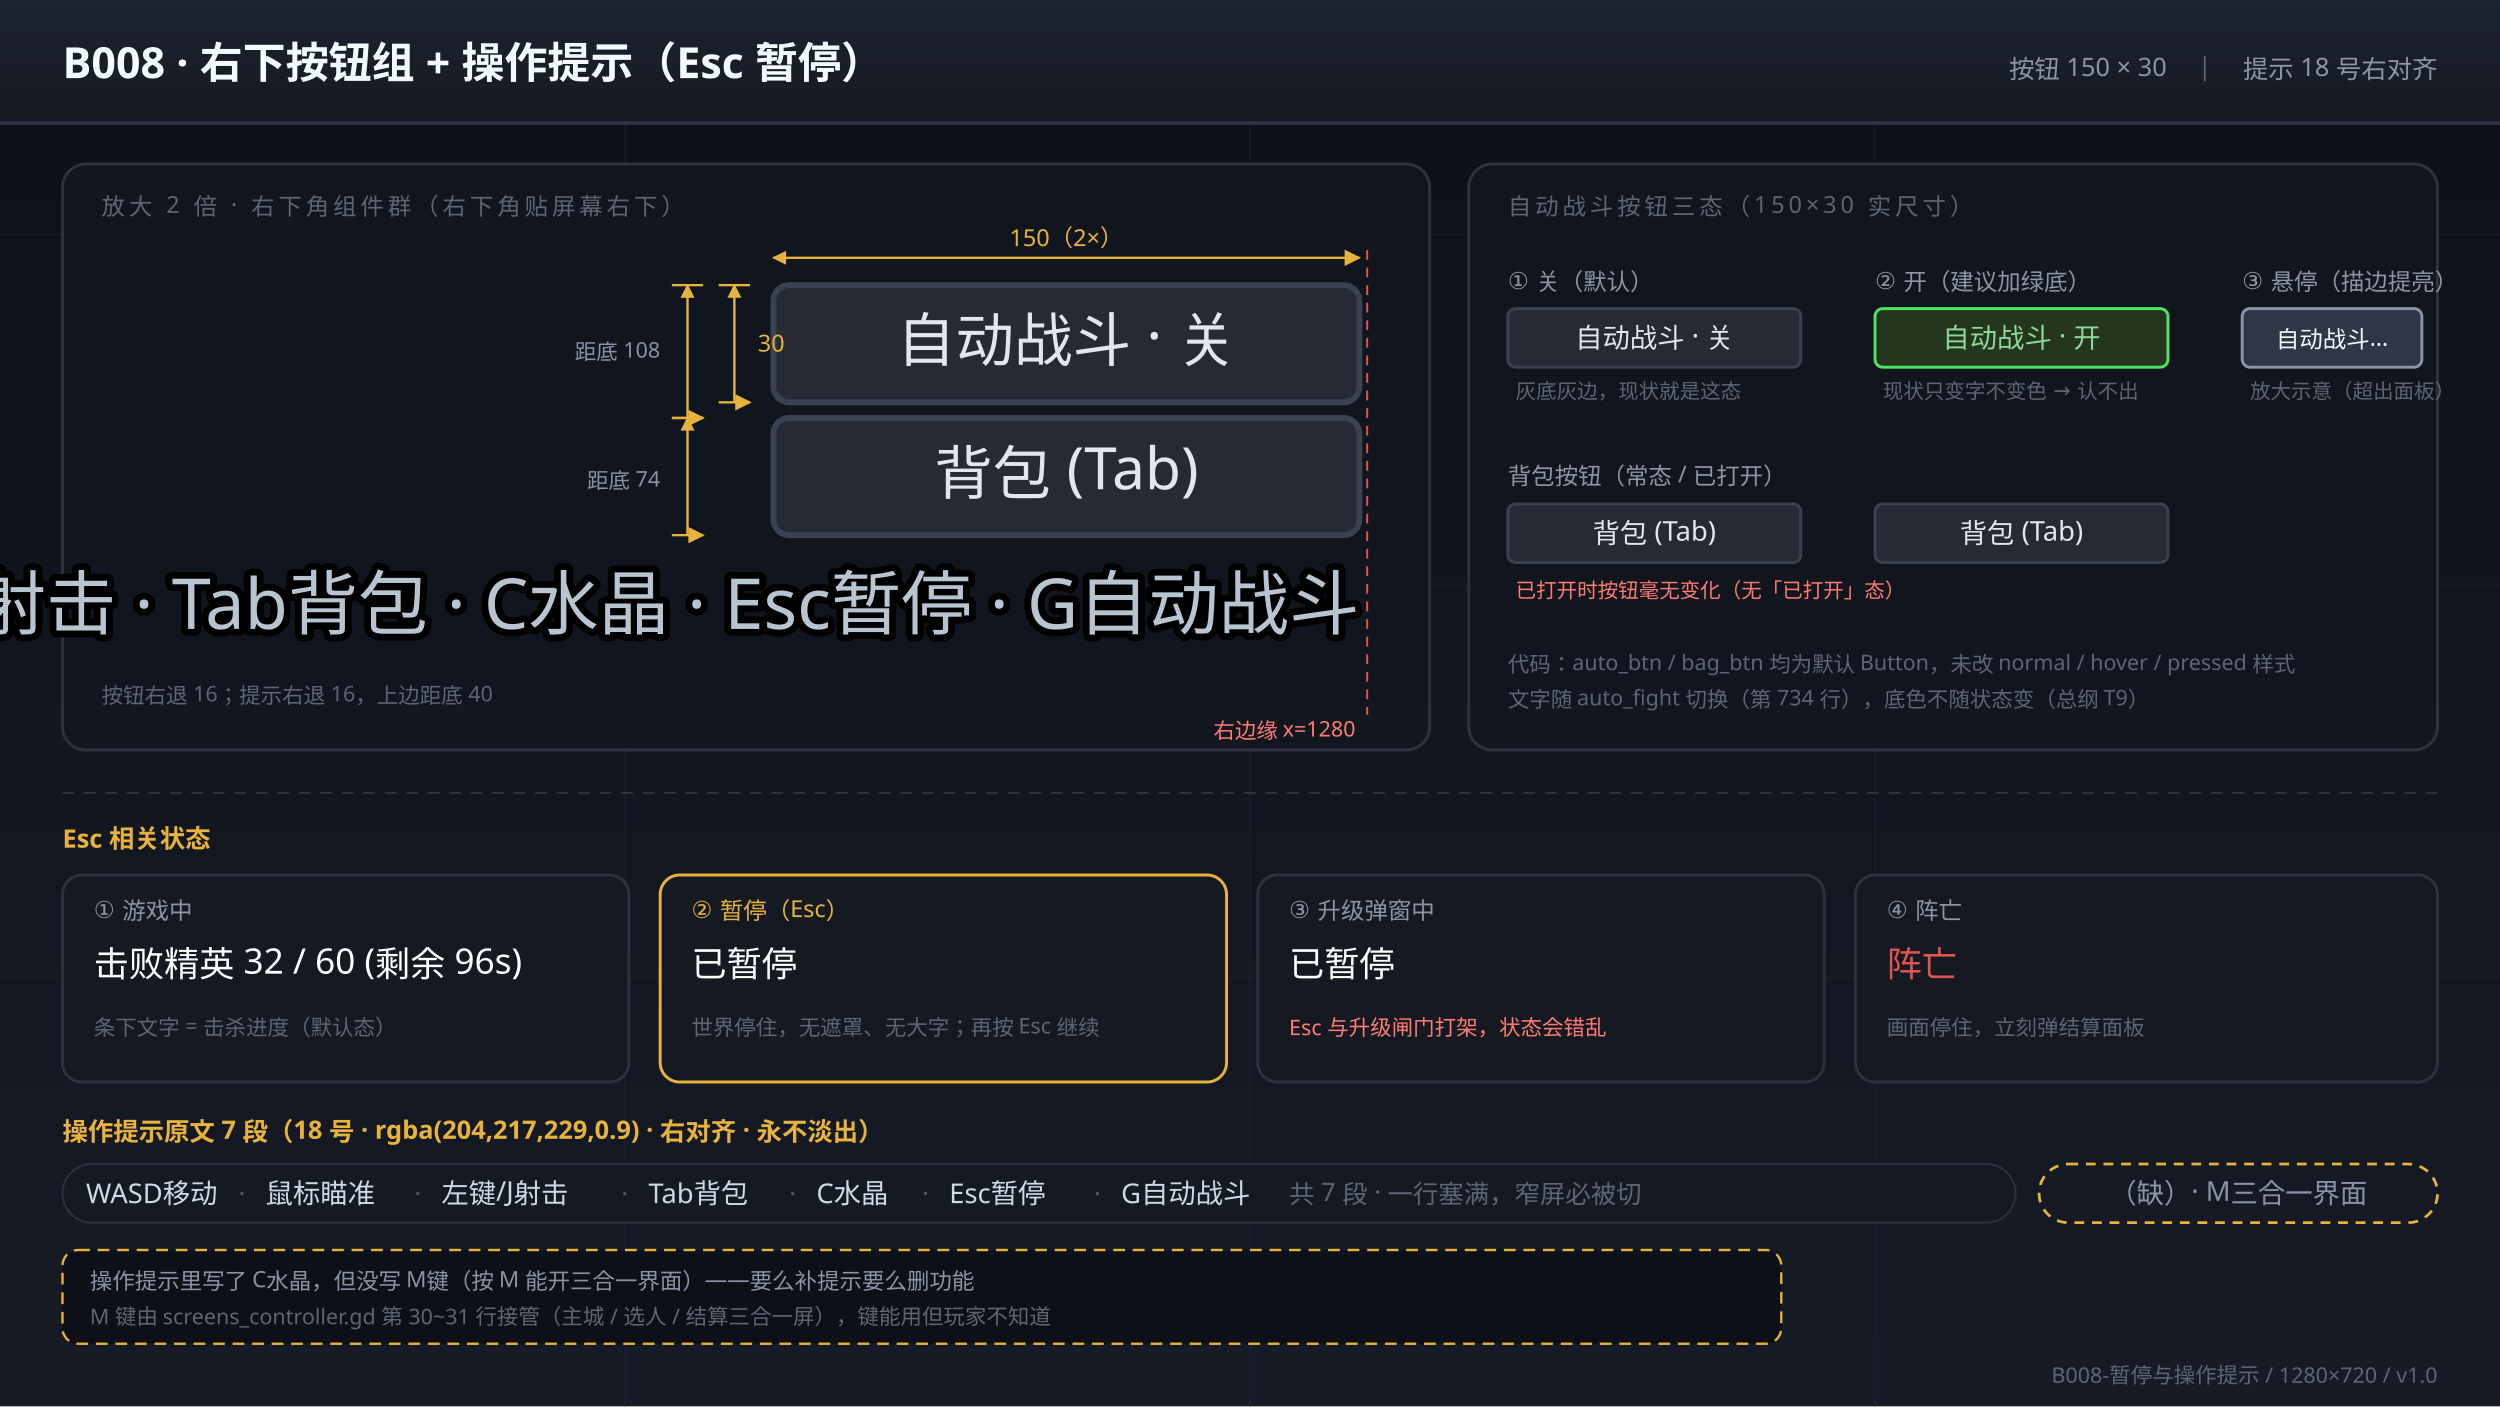
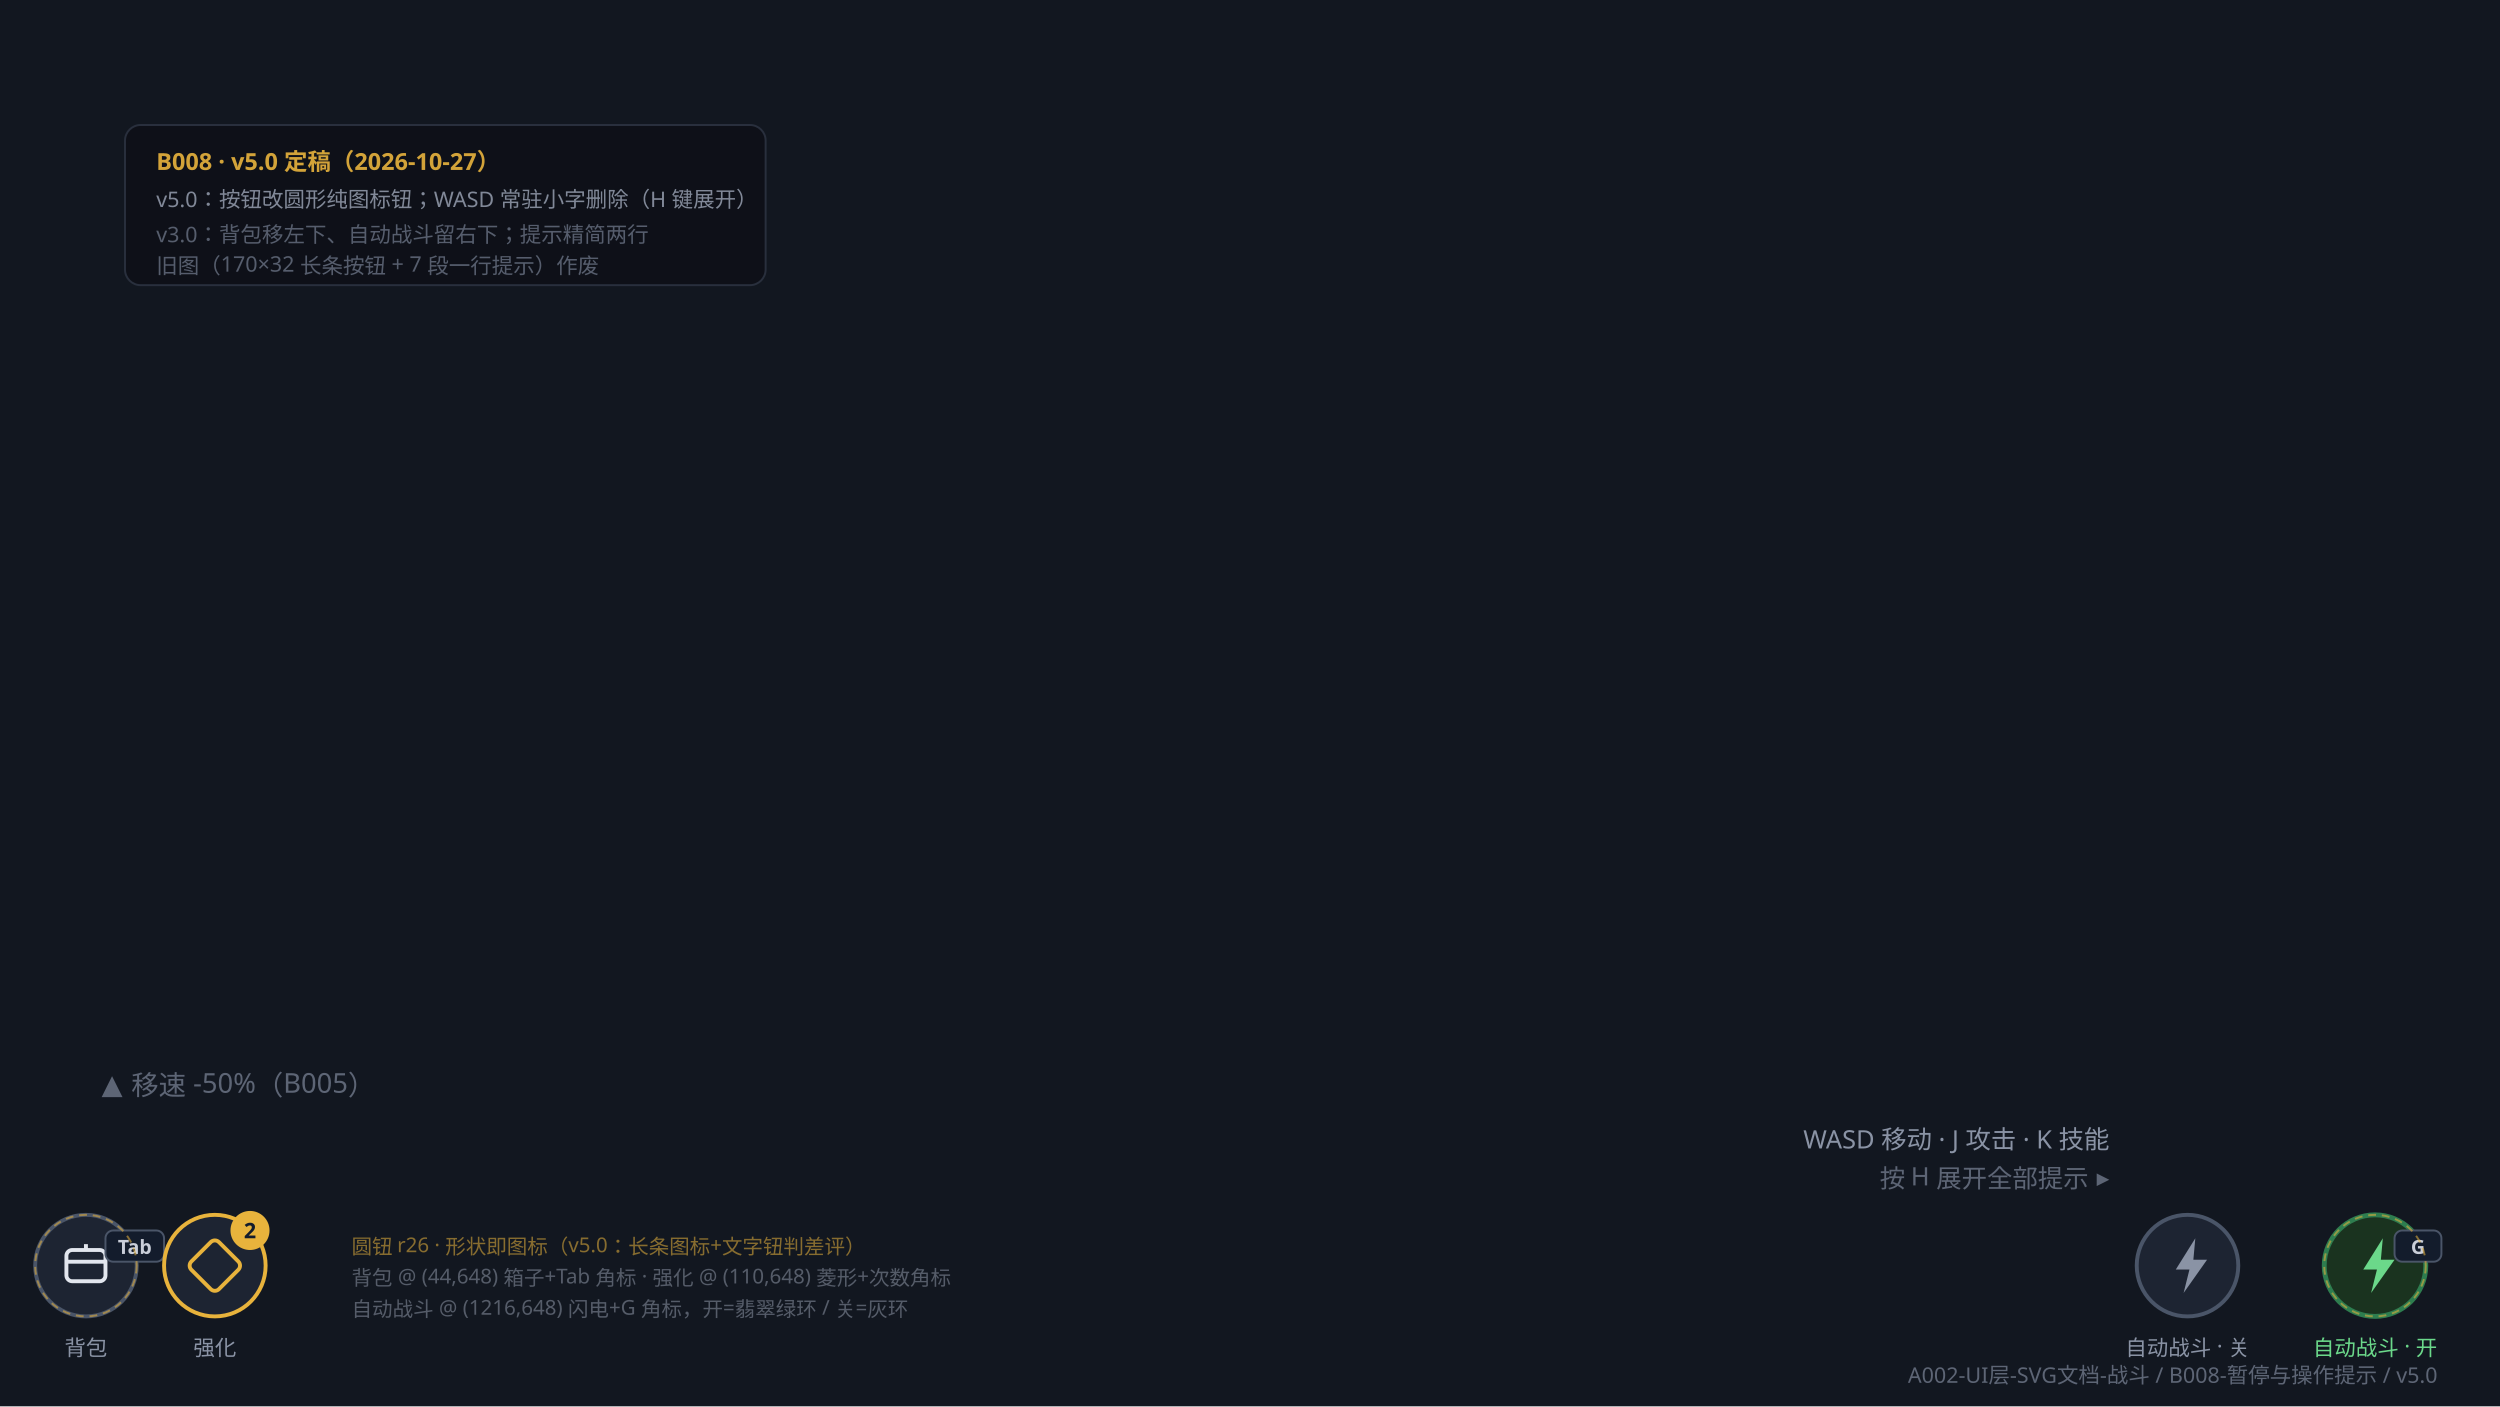
<svg xmlns="http://www.w3.org/2000/svg" viewBox="0 0 1280 720" width="1280" height="720" font-family="'Noto Sans SC','Microsoft YaHei','PingFang SC',sans-serif">
-   <defs>
-     <linearGradient id="btlBg" x1="0" y1="0" x2="0" y2="1">
-       <stop offset="0" stop-color="#0d1017" />
-       <stop offset="1" stop-color="#161b26" />
-     </linearGradient>
-     <linearGradient id="btlPanel" x1="0" y1="0" x2="0" y2="1">
-       <stop offset="0" stop-color="#1d2330" />
-       <stop offset="1" stop-color="#141922" />
-     </linearGradient>
-     <marker id="btlArrow" viewBox="0 0 10 10" refX="9" refY="5" markerWidth="7" markerHeight="7" orient="auto">
-       <path d="M0 0 L10 5 L0 10 z" fill="#e8b33c" />
-     </marker>
-     <marker id="btlArrowS" viewBox="0 0 10 10" refX="9" refY="5" markerWidth="6" markerHeight="6" orient="auto-start-reverse">
-       <path d="M0 0 L10 5 L0 10 z" fill="#e8b33c" />
-     </marker>
-   </defs>
-   <rect x="0" y="0" width="1280" height="720" fill="url(#btlBg)" />
-   <g stroke="#1a2130" stroke-width="1" opacity="0.55">
-     <path d="M0 120 L1280 120 M0 300 L1280 300 M0 500 L1280 500" />
-     <path d="M320 0 L320 720 M640 0 L640 720 M960 0 L960 720" />
+   <rect width="1280" height="720" fill="#10151d" />
+   <g opacity="0.15">
+     <rect x="0" y="0" width="1280" height="720" fill="#1a2230" />
  </g>
-   <rect x="0" y="0" width="1280" height="64" fill="url(#btlPanel)" />
-   <rect x="0" y="62" width="1280" height="2" fill="#2b3240" />
-   <text x="32" y="40" font-size="22" font-weight="700" fill="#f2fafe">B008 · 右下按钮组 + 操作提示（Esc 暂停）</text>
-   <text x="1248" y="40" font-size="13" fill="#8d95a5" text-anchor="end">按钮 150 × 30　｜　提示 18 号右对齐</text>
-   <g>
-     <rect x="32" y="84" width="700" height="300" rx="12" fill="#12161f" fill-opacity="0.88" stroke="#2b3240" stroke-width="1.5" />
-     <text x="52" y="110" font-size="12" fill="#5d6575" letter-spacing="2">放大 2 倍 · 右下角组件群（右下角贴屏幕右下）</text>
-     <path d="M700 128 L700 366" stroke="#e2554f" stroke-width="1" stroke-dasharray="5 4" />
-     <text x="694" y="378" font-size="11" fill="#ff7b73" text-anchor="end">右边缘 x=1280</text>
-     <rect x="396" y="146" width="300" height="60" rx="8" fill="#252a34" stroke="#3a4150" stroke-width="3" />
-     <text x="546" y="185" font-size="30" fill="#e2e6ee" text-anchor="middle">自动战斗 · 关</text>
-     <rect x="396" y="214" width="300" height="60" rx="8" fill="#252a34" stroke="#3a4150" stroke-width="3" />
-     <text x="546" y="253" font-size="30" fill="#e2e6ee" text-anchor="middle">背包 (Tab)</text>
-     <text x="696" y="322" font-size="36" fill="#ccd9e6" fill-opacity="0.9" text-anchor="end" stroke="#000000" stroke-width="7" paint-order="stroke" stroke-linejoin="round">WASD移动 · 鼠标瞄准 · 左键/J射击 · Tab背包 · C水晶 · Esc暂停 · G自动战斗</text>
-     <g stroke="#e8b33c" stroke-width="1.2" fill="none">
-       <path d="M396 132 L696 132" marker-start="url(#btlArrowS)" marker-end="url(#btlArrow)" />
-       <path d="M376 146 L376 206 M368 146 L384 146 M368 206 L384 206" marker-start="url(#btlArrowS)" marker-end="url(#btlArrow)" />
-       <path d="M352 146 L352 214 M344 146 L360 146 M344 214 L360 214" marker-start="url(#btlArrowS)" marker-end="url(#btlArrow)" />
-       <path d="M352 214 L352 274 M344 214 L360 214 M344 274 L360 274" marker-start="url(#btlArrowS)" marker-end="url(#btlArrow)" />
+   <text x="52" y="560" font-size="14" fill="#5d6575">▲ 移速 -50%（B005）</text>
+   <circle cx="44" cy="648" r="26" fill="#1d2432" stroke="#4a5568" stroke-width="2" />
+   <rect x="34" y="640" width="20" height="16" rx="3" fill="none" stroke="#e2e6ee" stroke-width="2" />
+   <path d="M34 646 h20 M44 640 v-3" stroke="#e2e6ee" stroke-width="2" />
+   <rect x="54" y="630" width="30" height="16" rx="4" fill="#131c2c" stroke="#4a5568" />
+   <text x="69" y="642" font-size="10" fill="#c9ced9" text-anchor="middle" font-weight="700">Tab</text>
+   <text x="44" y="694" font-size="11" fill="#8a93a5" text-anchor="middle">背包</text>
+   <circle cx="110" cy="648" r="26" fill="#1d2432" stroke="#e8b33c" stroke-width="2" />
+   <rect x="100" y="638" width="20" height="20" rx="3" fill="none" stroke="#e8b33c" stroke-width="2" transform="rotate(45 110 648)" />
+   <circle cx="128" cy="630" r="10" fill="#e8b33c" />
+   <text x="128" y="634" font-size="11" fill="#131c2c" text-anchor="middle" font-weight="700">2</text>
+   <text x="110" y="694" font-size="11" fill="#8a93a5" text-anchor="middle">强化</text>
+   <circle cx="1216" cy="648" r="26" fill="#1a331f" stroke="#2e7d4f" stroke-width="2.5" />
+   <path d="M1220 634 l-10 16 h7 l-3 12 12 -17 h-7 z" fill="#6bd88a" />
+   <rect x="1226" y="630" width="24" height="16" rx="4" fill="#131c2c" stroke="#4a5568" />
+   <text x="1238" y="642" font-size="10" fill="#c9ced9" text-anchor="middle" font-weight="700">G</text>
+   <text x="1216" y="694" font-size="11" fill="#6bd88a" text-anchor="middle">自动战斗 · 开</text>
+   <circle cx="1120" cy="648" r="26" fill="#1d2432" stroke="#4a5568" stroke-width="2" />
+   <path d="M1124 634 l-10 16 h7 l-3 12 12 -17 h-7 z" fill="#8a93a5" />
+   <text x="1120" y="694" font-size="11" fill="#8a93a5" text-anchor="middle">自动战斗 · 关</text>
+   <text x="1080" y="588" font-size="13" fill="#8a93a5" text-anchor="end">WASD 移动 · J 攻击 · K 技能</text>
+   <text x="1080" y="608" font-size="13" fill="#5d6575" text-anchor="end">按 H 展开全部提示 ▸</text>
+   <g opacity="0.55">
+     <g stroke="#e8b33c" stroke-width="1" stroke-dasharray="4 3" fill="none">
+       <circle cx="44" cy="648" r="26" />
+       <circle cx="1216" cy="648" r="26" />
    </g>
-     <text x="546" y="126" font-size="12" fill="#e8b33c" text-anchor="middle">150（2×）</text>
-     <text x="388" y="180" font-size="12" fill="#e8b33c">30</text>
-     <text x="338" y="184" font-size="11" fill="#8a93a5" text-anchor="end">距底 108</text>
-     <text x="338" y="250" font-size="11" fill="#8a93a5" text-anchor="end">距底 74</text>
-     <text x="52" y="360" font-size="11" fill="#5d6575">按钮右退 16；提示右退 16，上边距底 40</text>
+     <g fill="#e8b33c" font-size="10.5">
+       <text x="180" y="642">圆钮 r26 · 形状即图标（v5.0：长条图标+文字钮判差评）</text>
+       <text x="180" y="658" fill="#8d95a5">背包 @ (44,648) 箱子+Tab 角标 · 强化 @ (110,648) 菱形+次数角标</text>
+       <text x="180" y="674" fill="#8d95a5">自动战斗 @ (1216,648) 闪电+G 角标，开=翡翠绿环 / 关=灰环</text>
+     </g>
  </g>
-   <g>
-     <rect x="752" y="84" width="496" height="300" rx="12" fill="#12161f" fill-opacity="0.88" stroke="#2b3240" stroke-width="1.5" />
-     <text x="772" y="110" font-size="12" fill="#5d6575" letter-spacing="2">自动战斗按钮三态（150×30 实尺寸）</text>
-     <g>
-       <text x="772" y="148" font-size="12" fill="#8d95a5">① 关（默认）</text>
-       <rect x="772" y="158" width="150" height="30" rx="4" fill="#252a34" stroke="#3a4150" stroke-width="1.5" />
-       <text x="847" y="178" font-size="14" fill="#e2e6ee" text-anchor="middle">自动战斗 · 关</text>
-       <text x="776" y="204" font-size="10.5" fill="#5d6575">灰底灰边，现状就是这态</text>
-     </g>
-     <g>
-       <text x="960" y="148" font-size="12" fill="#8d95a5">② 开（建议加绿底）</text>
-       <rect x="960" y="158" width="150" height="30" rx="4" fill="#25361f" stroke="#4de566" stroke-width="1.5" />
-       <text x="1035" y="178" font-size="14" fill="#8cd99a" text-anchor="middle">自动战斗 · 开</text>
-       <text x="964" y="204" font-size="10.5" fill="#5d6575">现状只变字不变色 → 认不出</text>
-     </g>
-     <g>
-       <text x="1148" y="148" font-size="12" fill="#8d95a5">③ 悬停（描边提亮）</text>
-       <rect x="1148" y="158" width="92" height="30" rx="4" fill="#2f3648" stroke="#8a94a6" stroke-width="1.5" />
-       <text x="1194" y="178" font-size="12" fill="#f2fafe" text-anchor="middle">自动战斗…</text>
-       <text x="1152" y="204" font-size="10.5" fill="#5d6575">放大示意（超出面板）</text>
-     </g>
-     <text x="772" y="248" font-size="12" fill="#8d95a5">背包按钮（常态 / 已打开）</text>
-     <rect x="772" y="258" width="150" height="30" rx="4" fill="#252a34" stroke="#3a4150" stroke-width="1.5" />
-     <text x="847" y="278" font-size="14" fill="#e2e6ee" text-anchor="middle">背包 (Tab)</text>
-     <rect x="960" y="258" width="150" height="30" rx="4" fill="#252a34" stroke="#3a4150" stroke-width="1.5" />
-     <text x="1035" y="278" font-size="14" fill="#e2e6ee" text-anchor="middle">背包 (Tab)</text>
-     <text x="776" y="306" font-size="10.5" fill="#ff7b73">已打开时按钮毫无变化（无「已打开」态）</text>
-     <text x="772" y="344" font-size="11" fill="#5d6575">代码：auto_btn / bag_btn 均为默认 Button，未改 normal / hover / pressed 样式</text>
-     <text x="772" y="362" font-size="11" fill="#5d6575">文字随 auto_fight 切换（第 734 行），底色不随状态变（总纲 T9）</text>
+   <g opacity="0.9">
+     <rect x="64" y="64" width="328" height="82" rx="8" fill="#0d1017" stroke="#2b3240" />
+     <text x="80" y="87" font-size="12" font-weight="700" fill="#e8b33c">B008 · v5.0 定稿（2026-10-27）</text>
+     <text x="80" y="106" font-size="11" fill="#8d95a5">v5.0：按钮改圆形纯图标钮；WASD 常驻小字删除（H 键展开）</text>
+     <text x="80" y="124" font-size="11" fill="#5d6575">v3.0：背包移左下、自动战斗留右下；提示精简两行</text>
+     <text x="80" y="140" font-size="11" fill="#5d6575">旧图（170×32 长条按钮 + 7 段一行提示）作废</text>
  </g>
-   <line x1="32" y1="406" x2="1248" y2="406" stroke="#2b3240" stroke-width="1" stroke-dasharray="6 5" />
-   <text x="32" y="434" font-size="13" font-weight="700" fill="#e8b33c">Esc 相关状态</text>
-   <g>
-     <rect x="32" y="448" width="290" height="106" rx="10" fill="#141922" stroke="#2b3240" stroke-width="1.5" />
-     <text x="48" y="470" font-size="12" fill="#8d95a5">① 游戏中</text>
-     <text x="48" y="500" font-size="18" fill="#ffffff">击败精英 32 / 60 (剩余 96s)</text>
-     <text x="48" y="530" font-size="11" fill="#5d6575">条下文字 = 击杀进度（默认态）</text>
-   </g>
-   <g>
-     <rect x="338" y="448" width="290" height="106" rx="10" fill="#141922" stroke="#e8b33c" stroke-width="1.5" />
-     <text x="354" y="470" font-size="12" fill="#e8b33c">② 暂停（Esc）</text>
-     <text x="354" y="500" font-size="18" fill="#ffffff">已暂停</text>
-     <text x="354" y="530" font-size="11" fill="#5d6575">世界停住，无遮罩、无大字；再按 Esc 继续</text>
-   </g>
-   <g>
-     <rect x="644" y="448" width="290" height="106" rx="10" fill="#141922" stroke="#2b3240" stroke-width="1.5" />
-     <text x="660" y="470" font-size="12" fill="#8d95a5">③ 升级弹窗中</text>
-     <text x="660" y="500" font-size="18" fill="#ffffff">已暂停</text>
-     <text x="660" y="530" font-size="11" fill="#ff7b73">Esc 与升级闸门打架，状态会错乱</text>
-   </g>
-   <g>
-     <rect x="950" y="448" width="298" height="106" rx="10" fill="#141922" stroke="#2b3240" stroke-width="1.5" />
-     <text x="966" y="470" font-size="12" fill="#8d95a5">④ 阵亡</text>
-     <text x="966" y="500" font-size="18" fill="#e2554f">阵亡</text>
-     <text x="966" y="530" font-size="11" fill="#5d6575">画面停住，立刻弹结算面板</text>
-   </g>
-   <text x="32" y="584" font-size="13" font-weight="700" fill="#e8b33c">操作提示原文 7 段（18 号 · rgba(204,217,229,0.9) · 右对齐 · 永不淡出）</text>
-   <g>
-     <rect x="32" y="596" width="1000" height="30" rx="15" fill="#141922" stroke="#2b3240" stroke-width="1" />
-     <text x="44" y="616" font-size="14" fill="#ccd9e6">WASD移动</text>
-     <text x="122" y="616" font-size="14" fill="#4a5260">·</text>
-     <text x="136" y="616" font-size="14" fill="#ccd9e6">鼠标瞄准</text>
-     <text x="212" y="616" font-size="14" fill="#4a5260">·</text>
-     <text x="226" y="616" font-size="14" fill="#ccd9e6">左键/J射击</text>
-     <text x="318" y="616" font-size="14" fill="#4a5260">·</text>
-     <text x="332" y="616" font-size="14" fill="#ccd9e6">Tab背包</text>
-     <text x="404" y="616" font-size="14" fill="#4a5260">·</text>
-     <text x="418" y="616" font-size="14" fill="#ccd9e6">C水晶</text>
-     <text x="472" y="616" font-size="14" fill="#4a5260">·</text>
-     <text x="486" y="616" font-size="14" fill="#ccd9e6">Esc暂停</text>
-     <text x="560" y="616" font-size="14" fill="#4a5260">·</text>
-     <text x="574" y="616" font-size="14" fill="#ccd9e6">G自动战斗</text>
-     <text x="660" y="616" font-size="13" fill="#5d6575">共 7 段 · 一行塞满，窄屏必被切</text>
-   </g>
-   <g>
-     <rect x="1044" y="596" width="204" height="30" rx="15" fill="none" stroke="#e8b33c" stroke-width="1.4" stroke-dasharray="5 4" />
-     <text x="1146" y="616" font-size="14" fill="#8a93a5" text-anchor="middle">（缺）· M三合一界面</text>
-   </g>
-   <g>
-     <rect x="32" y="640" width="880" height="48" rx="8" fill="#0d1017" fill-opacity="0.96" stroke="#e8b33c" stroke-width="1.2" stroke-dasharray="6 4" />
-     <text x="46" y="660" font-size="11.5" fill="#8a93a5">操作提示里写了 C水晶，但没写 M键（按 M 能开三合一界面）——要么补提示要么删功能</text>
-     <text x="46" y="678" font-size="11" fill="#5d6575">M 键由 screens_controller.gd 第 30~31 行接管（主城 / 选人 / 结算三合一屏），键能用但玩家不知道</text>
-   </g>
-   <text x="1248" y="708" font-size="11" fill="#5d6575" text-anchor="end">B008-暂停与操作提示 / 1280×720 / v1.0</text>
+   <text x="1248" y="708" font-size="11" fill="#5d6575" text-anchor="end">A002-UI层-SVG文档-战斗 / B008-暂停与操作提示 / v5.0</text>
</svg>
